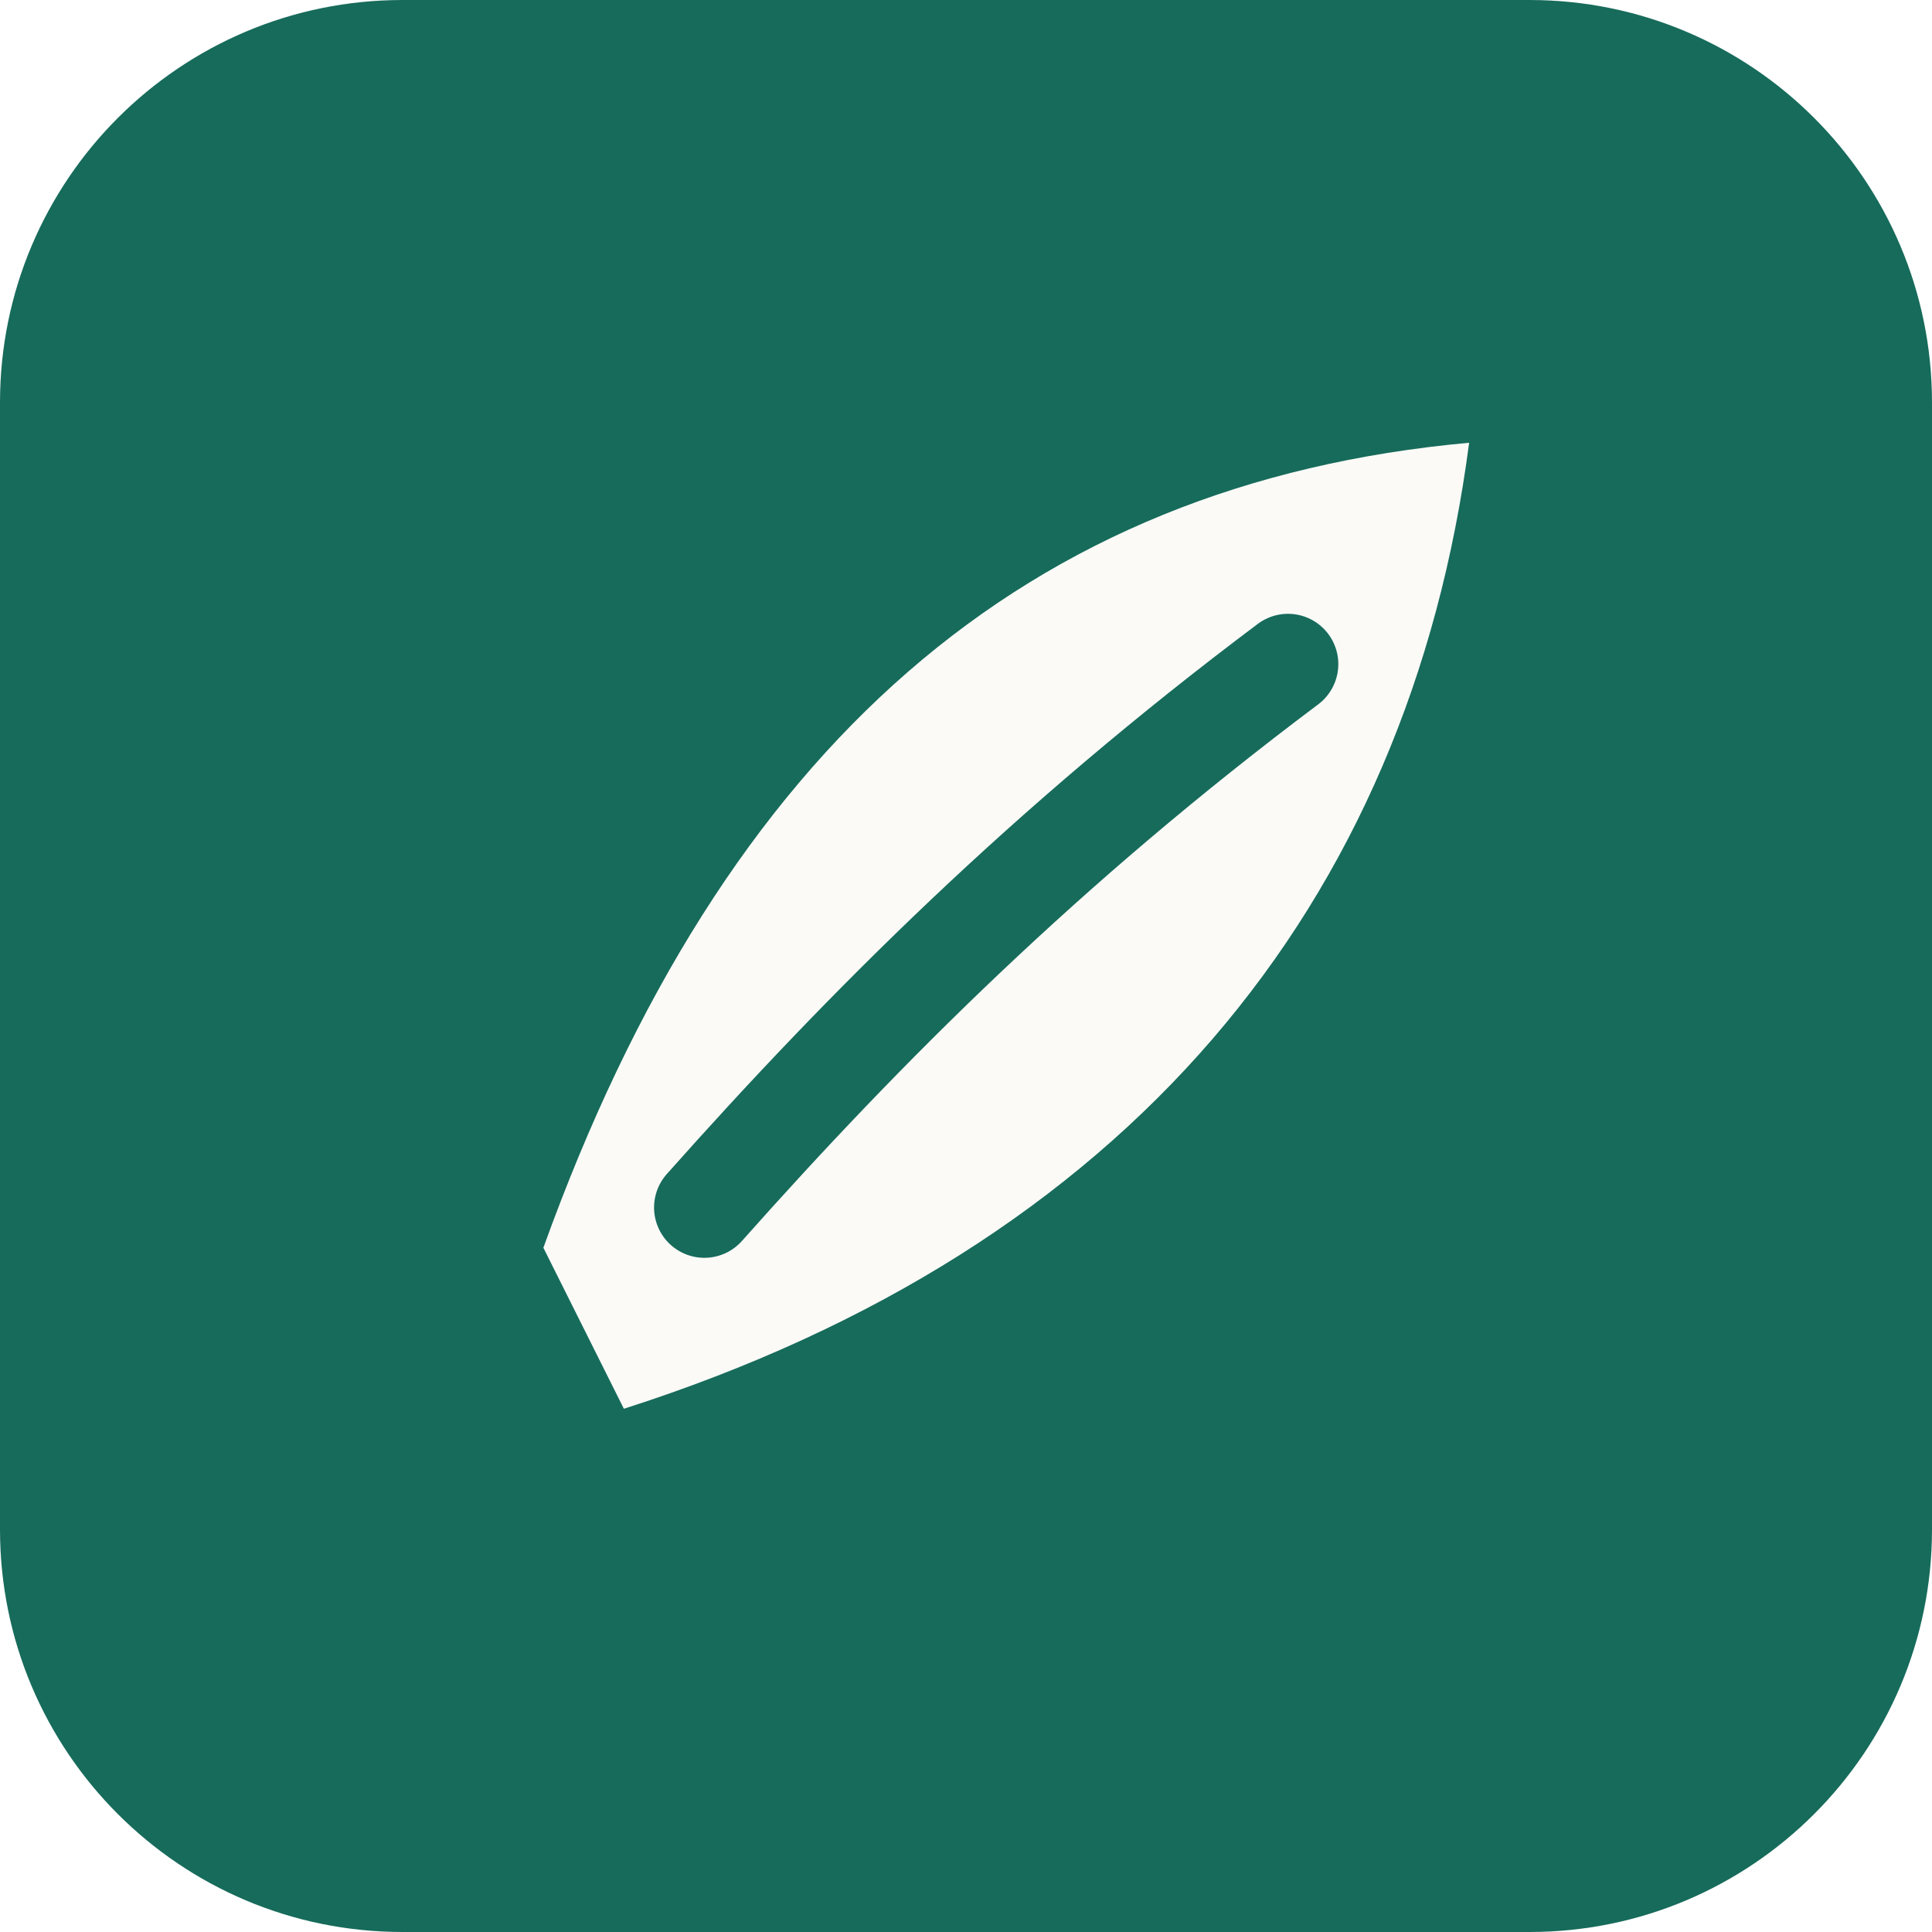
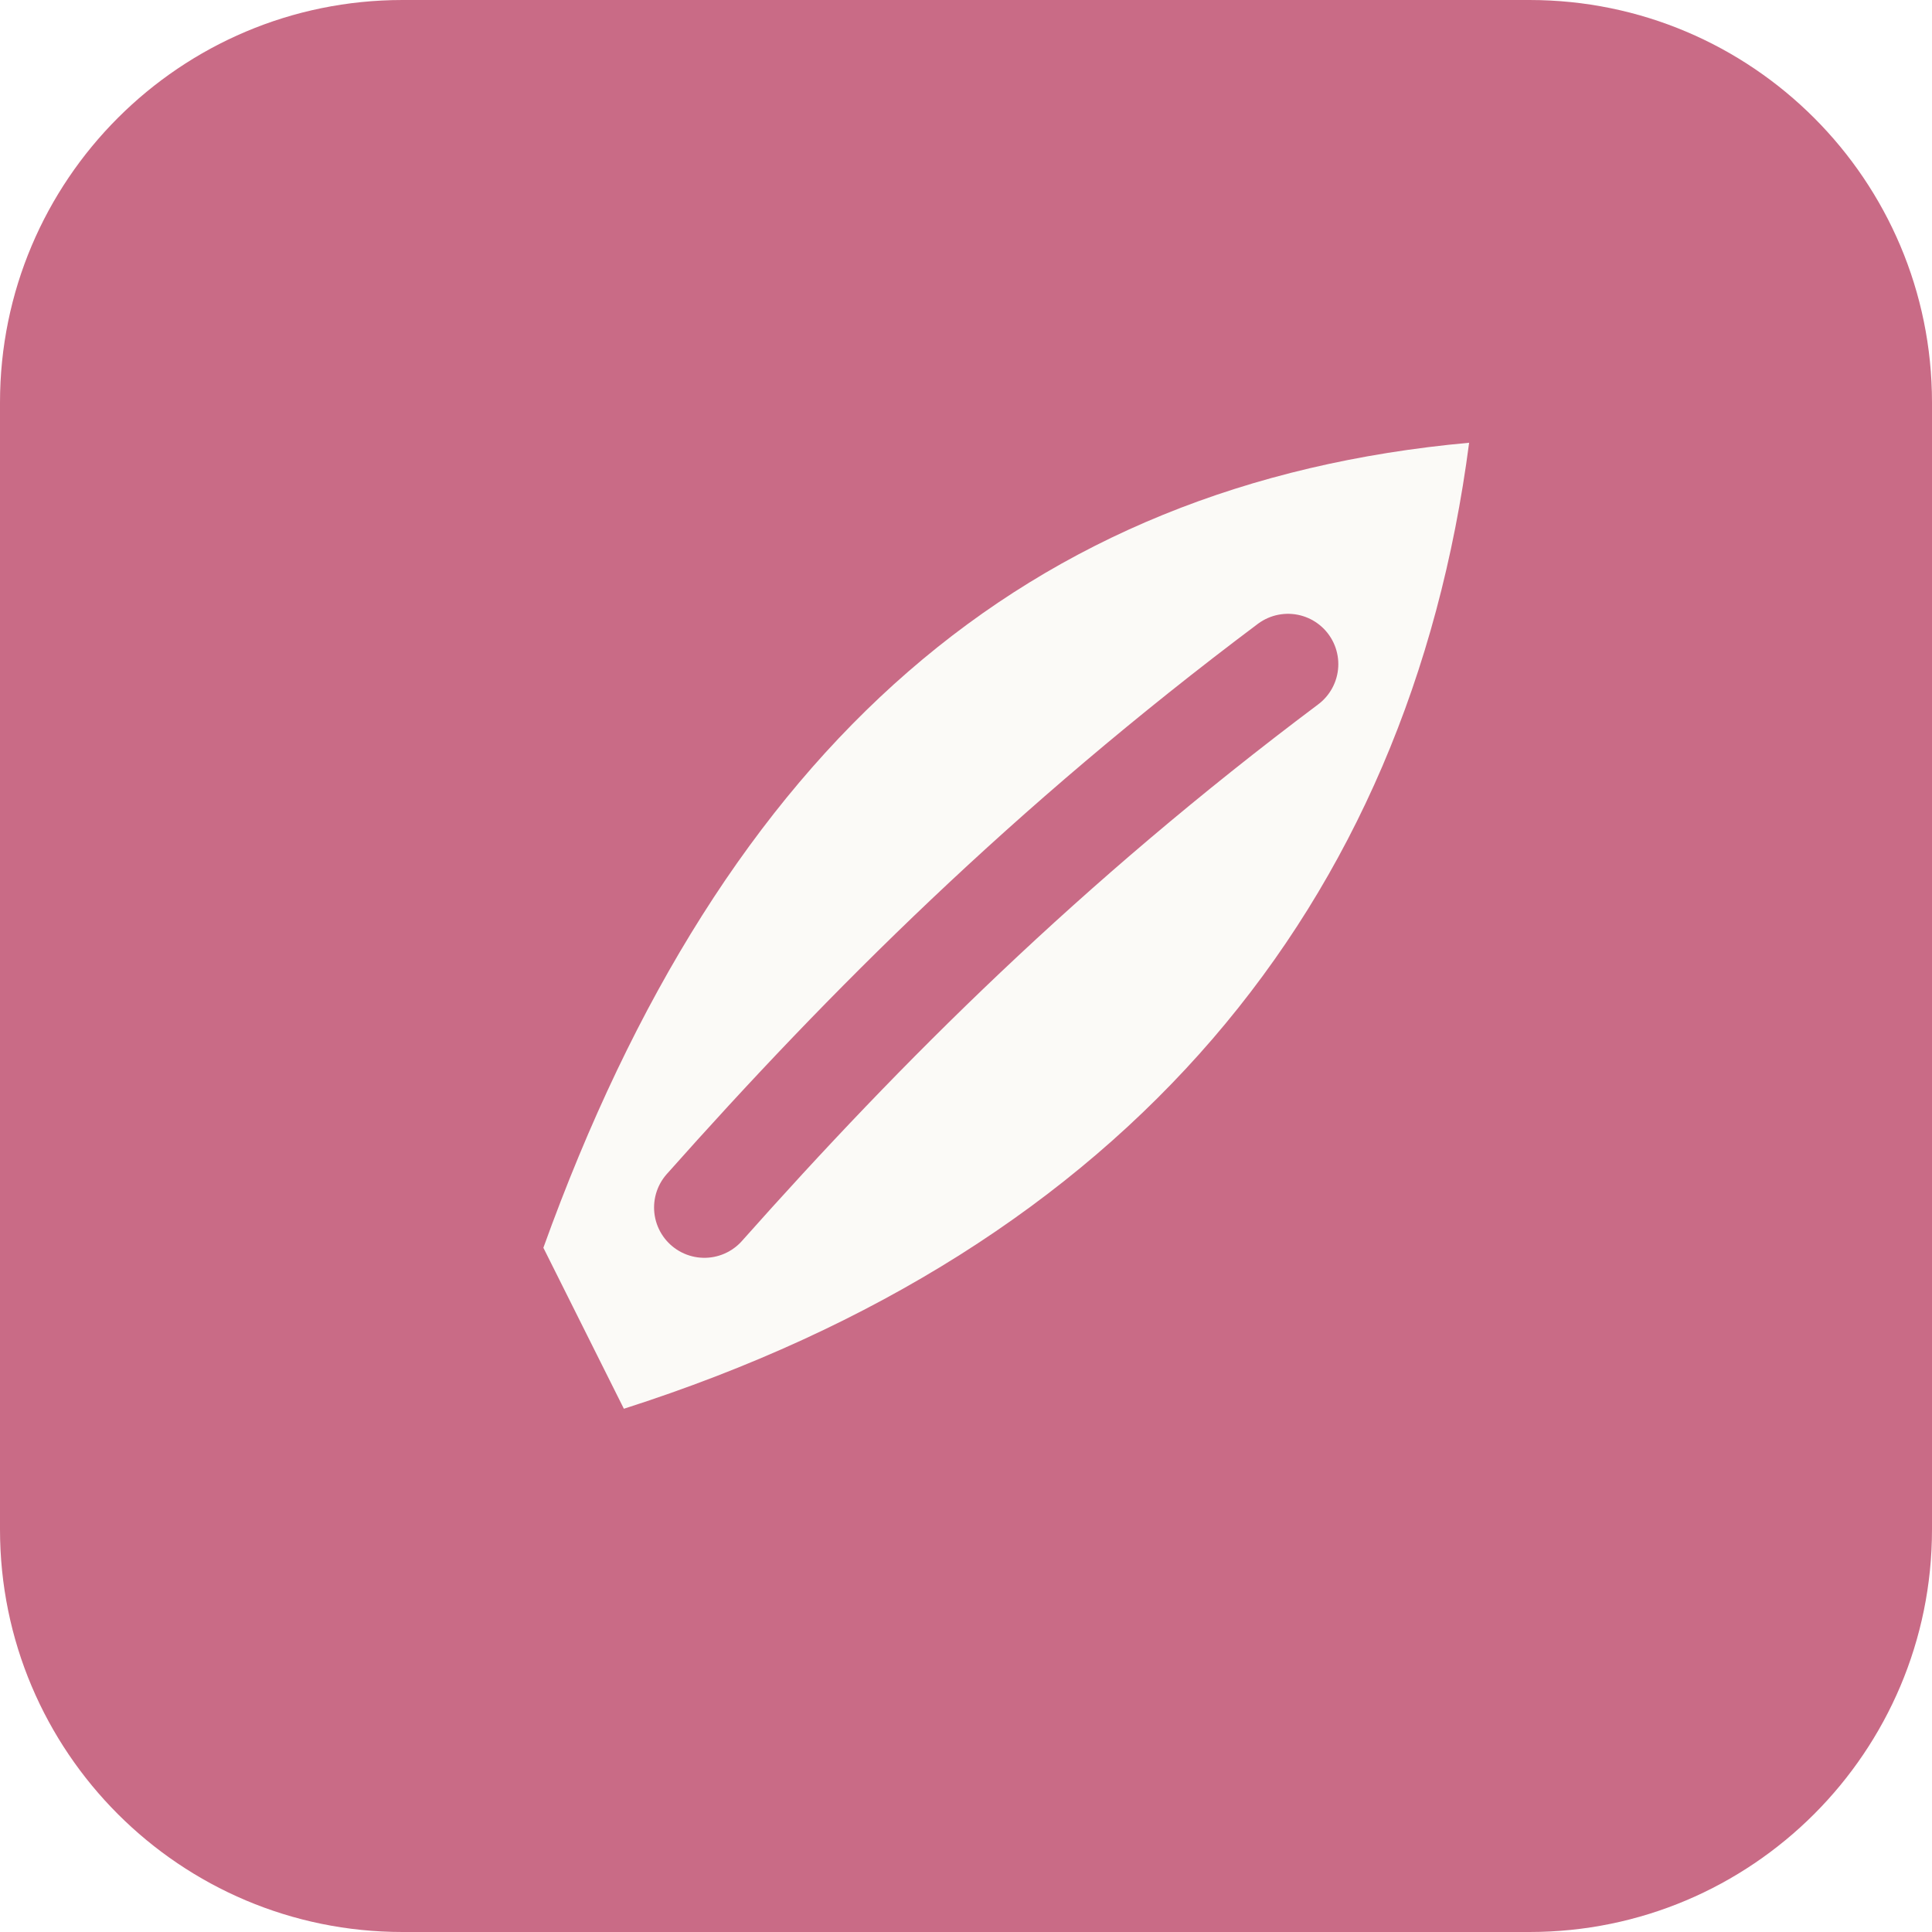
<svg xmlns="http://www.w3.org/2000/svg" width="96" height="96" viewBox="0 0 96 96" fill="none">
-   <rect width="96" height="96" rx="20" fill="#176B5B" />
+   <rect width="96" height="96" rx="20" fill="#c96b86" />
  <path d="M27 62C36 37 51 24 73 22C70 45 56 62 31 70L27 62Z" fill="#FBFAF7" />
-   <path d="M35 60C43 51 52 42 64 33" stroke="#176B5B" stroke-width="5" stroke-linecap="round" />
+   <path d="M35 60C43 51 52 42 64 33" stroke="#c96b86" stroke-width="5" stroke-linecap="round" />
</svg>
